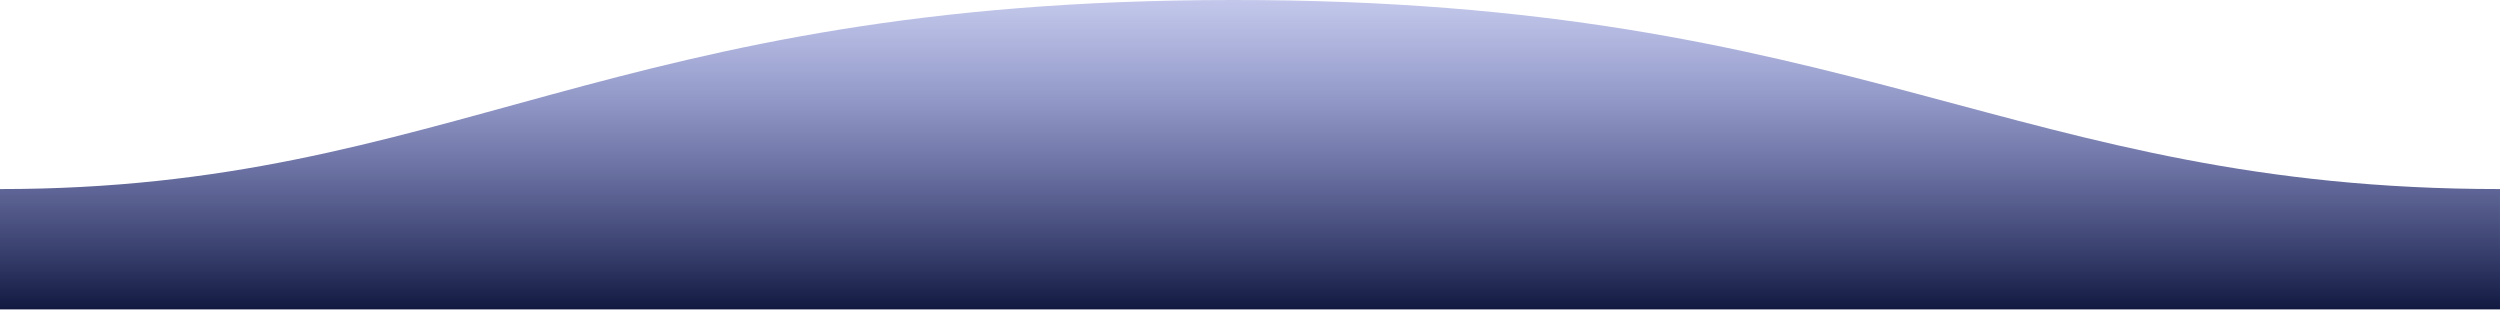
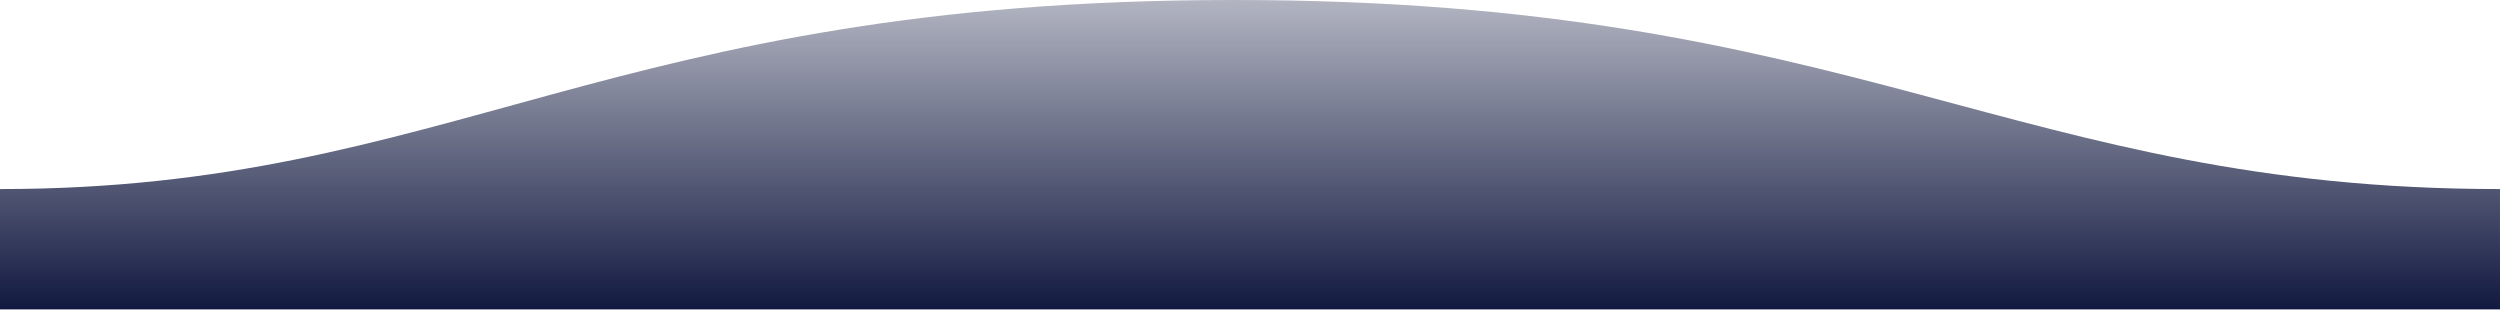
<svg xmlns="http://www.w3.org/2000/svg" width="1600" height="198">
  <defs>
    <linearGradient id="a" x1="50%" x2="50%" y1="-10.959%" y2="100%">
-       <stop stop-color="#4b5ace" stop-opacity="0.25" offset="0%" />
+       <stop stop-color="#121940" stop-opacity="0.25" offset="0%" />
      <stop stop-color="#121940" offset="100%" />
    </linearGradient>
  </defs>
  <path fill="url(#a)" fill-rule="evenodd" d="M.005 121 C311 121 409.898-.25 811 0 c 400 0 500 121 789 121 v77 H0 s.005 -47 .005 -77 z" transform="matrix(-1 0 0 1 1600 0)" />
</svg>
